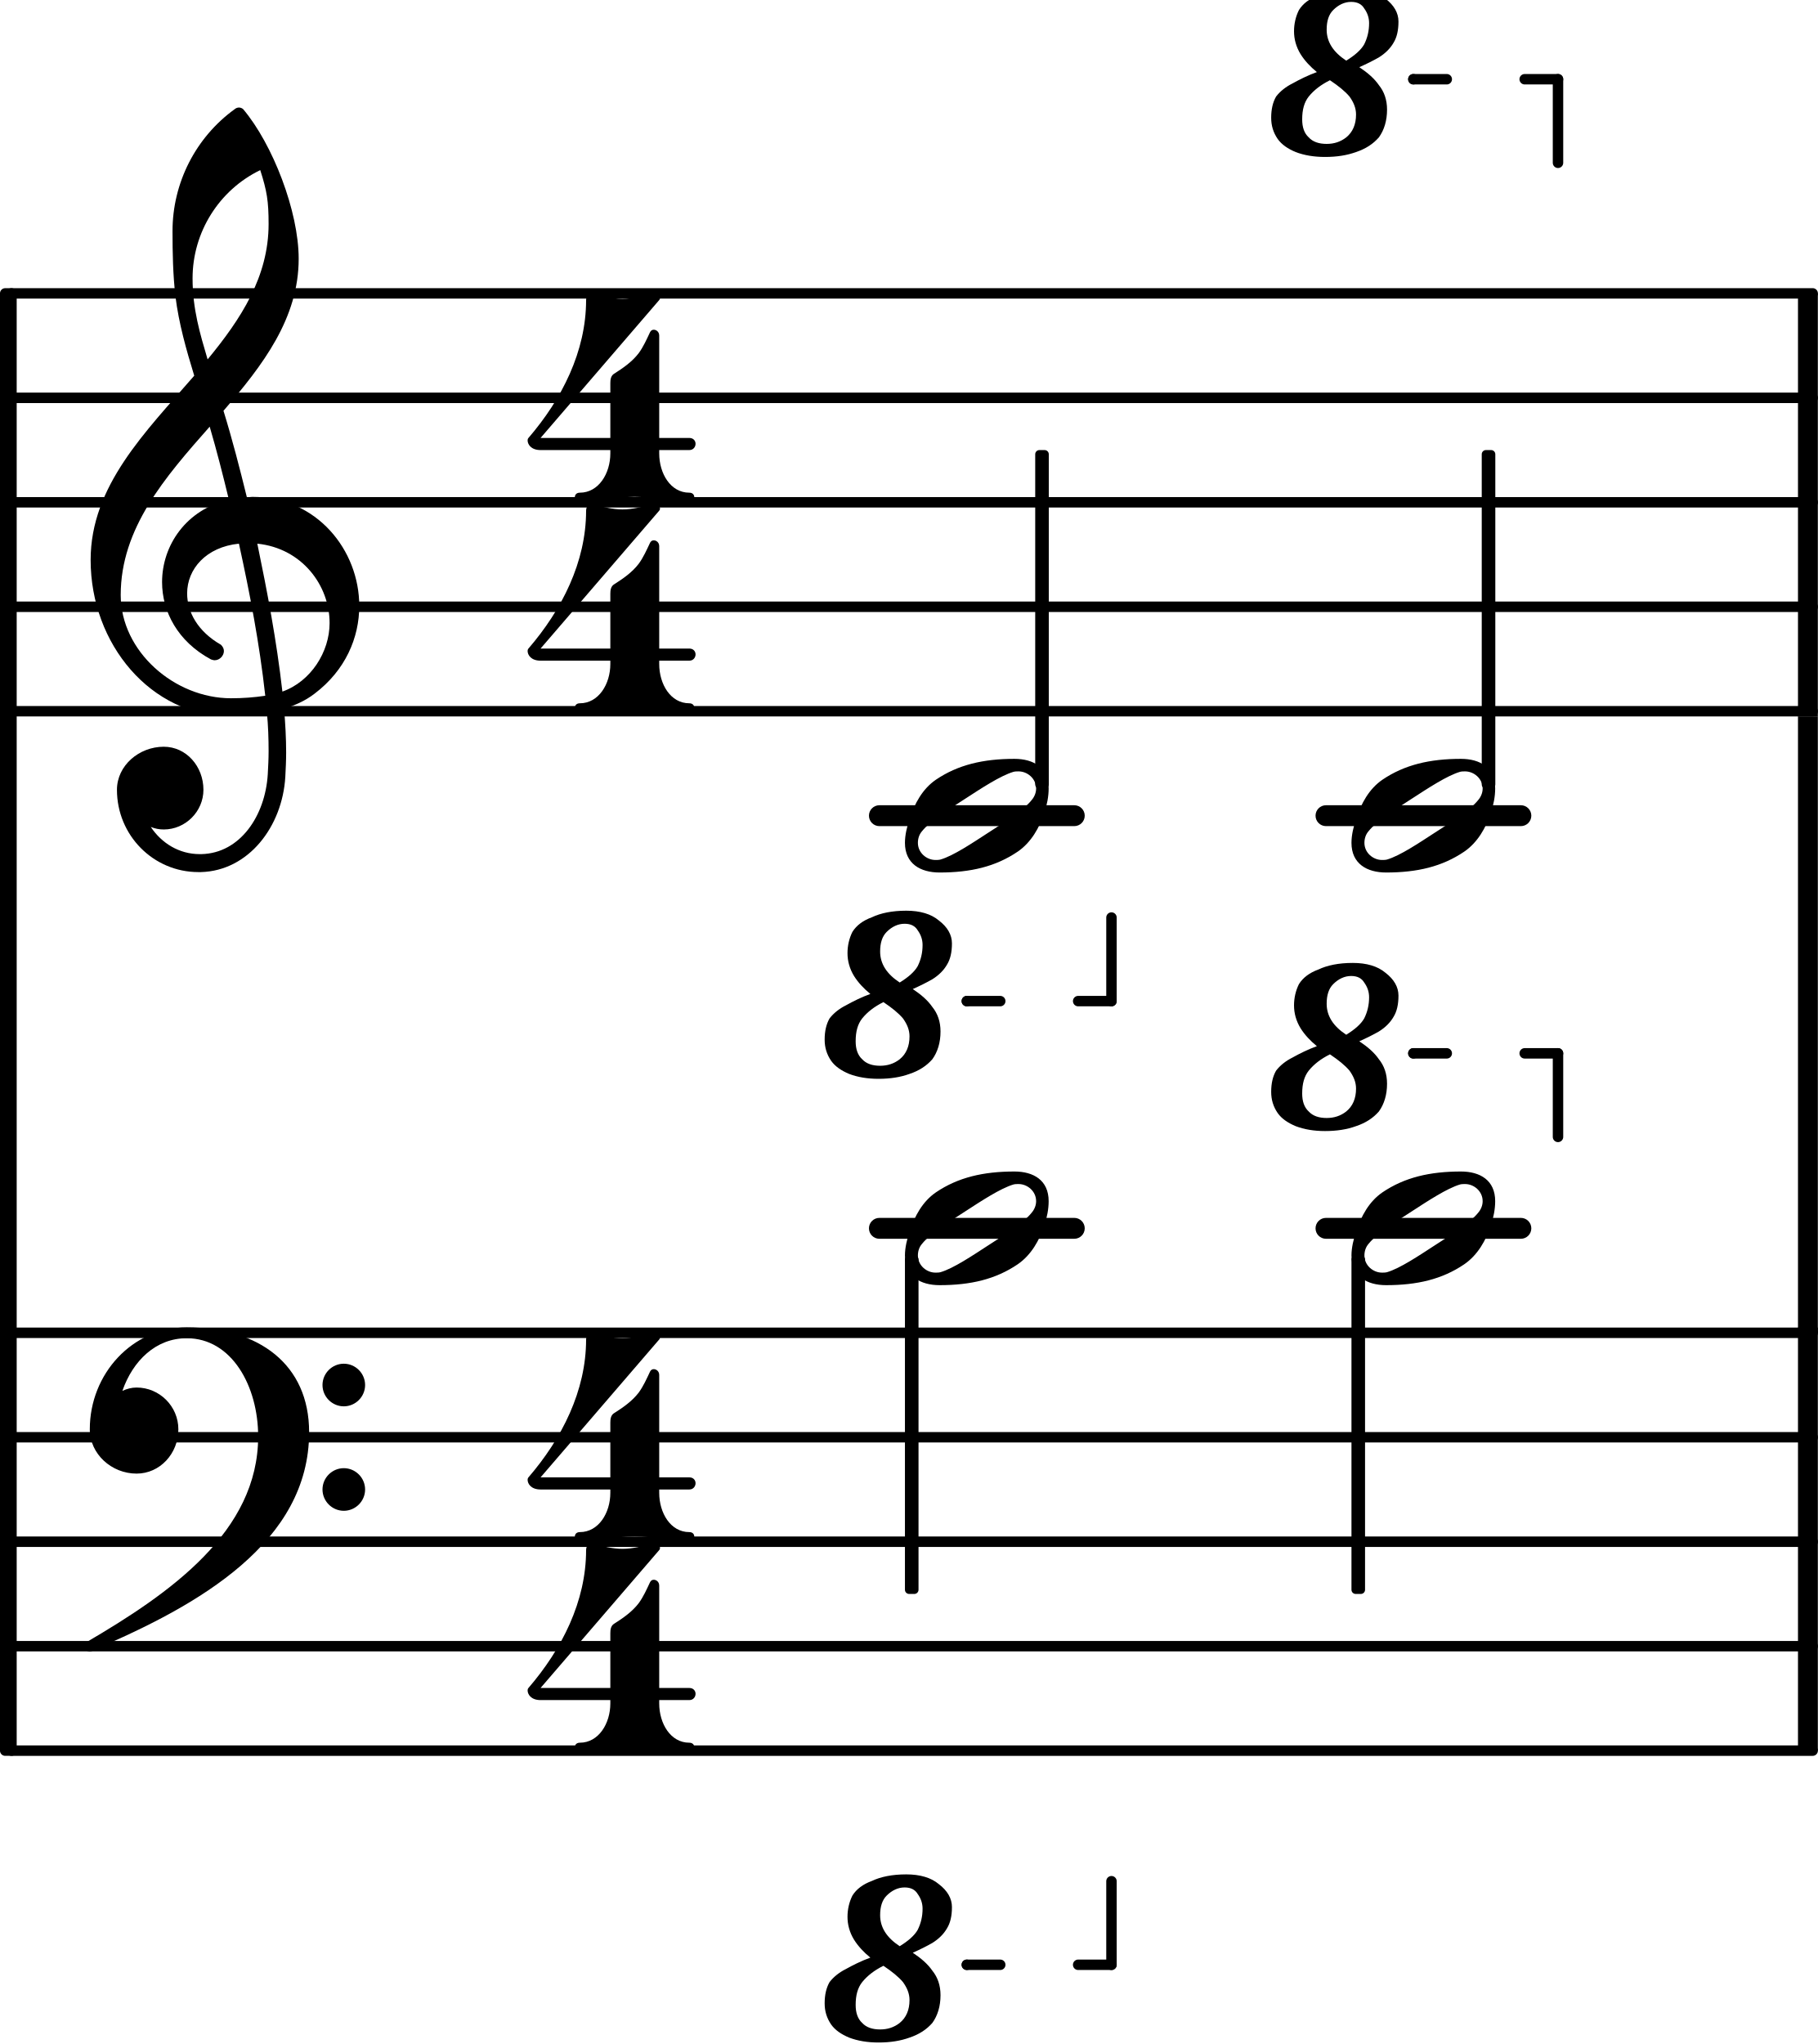
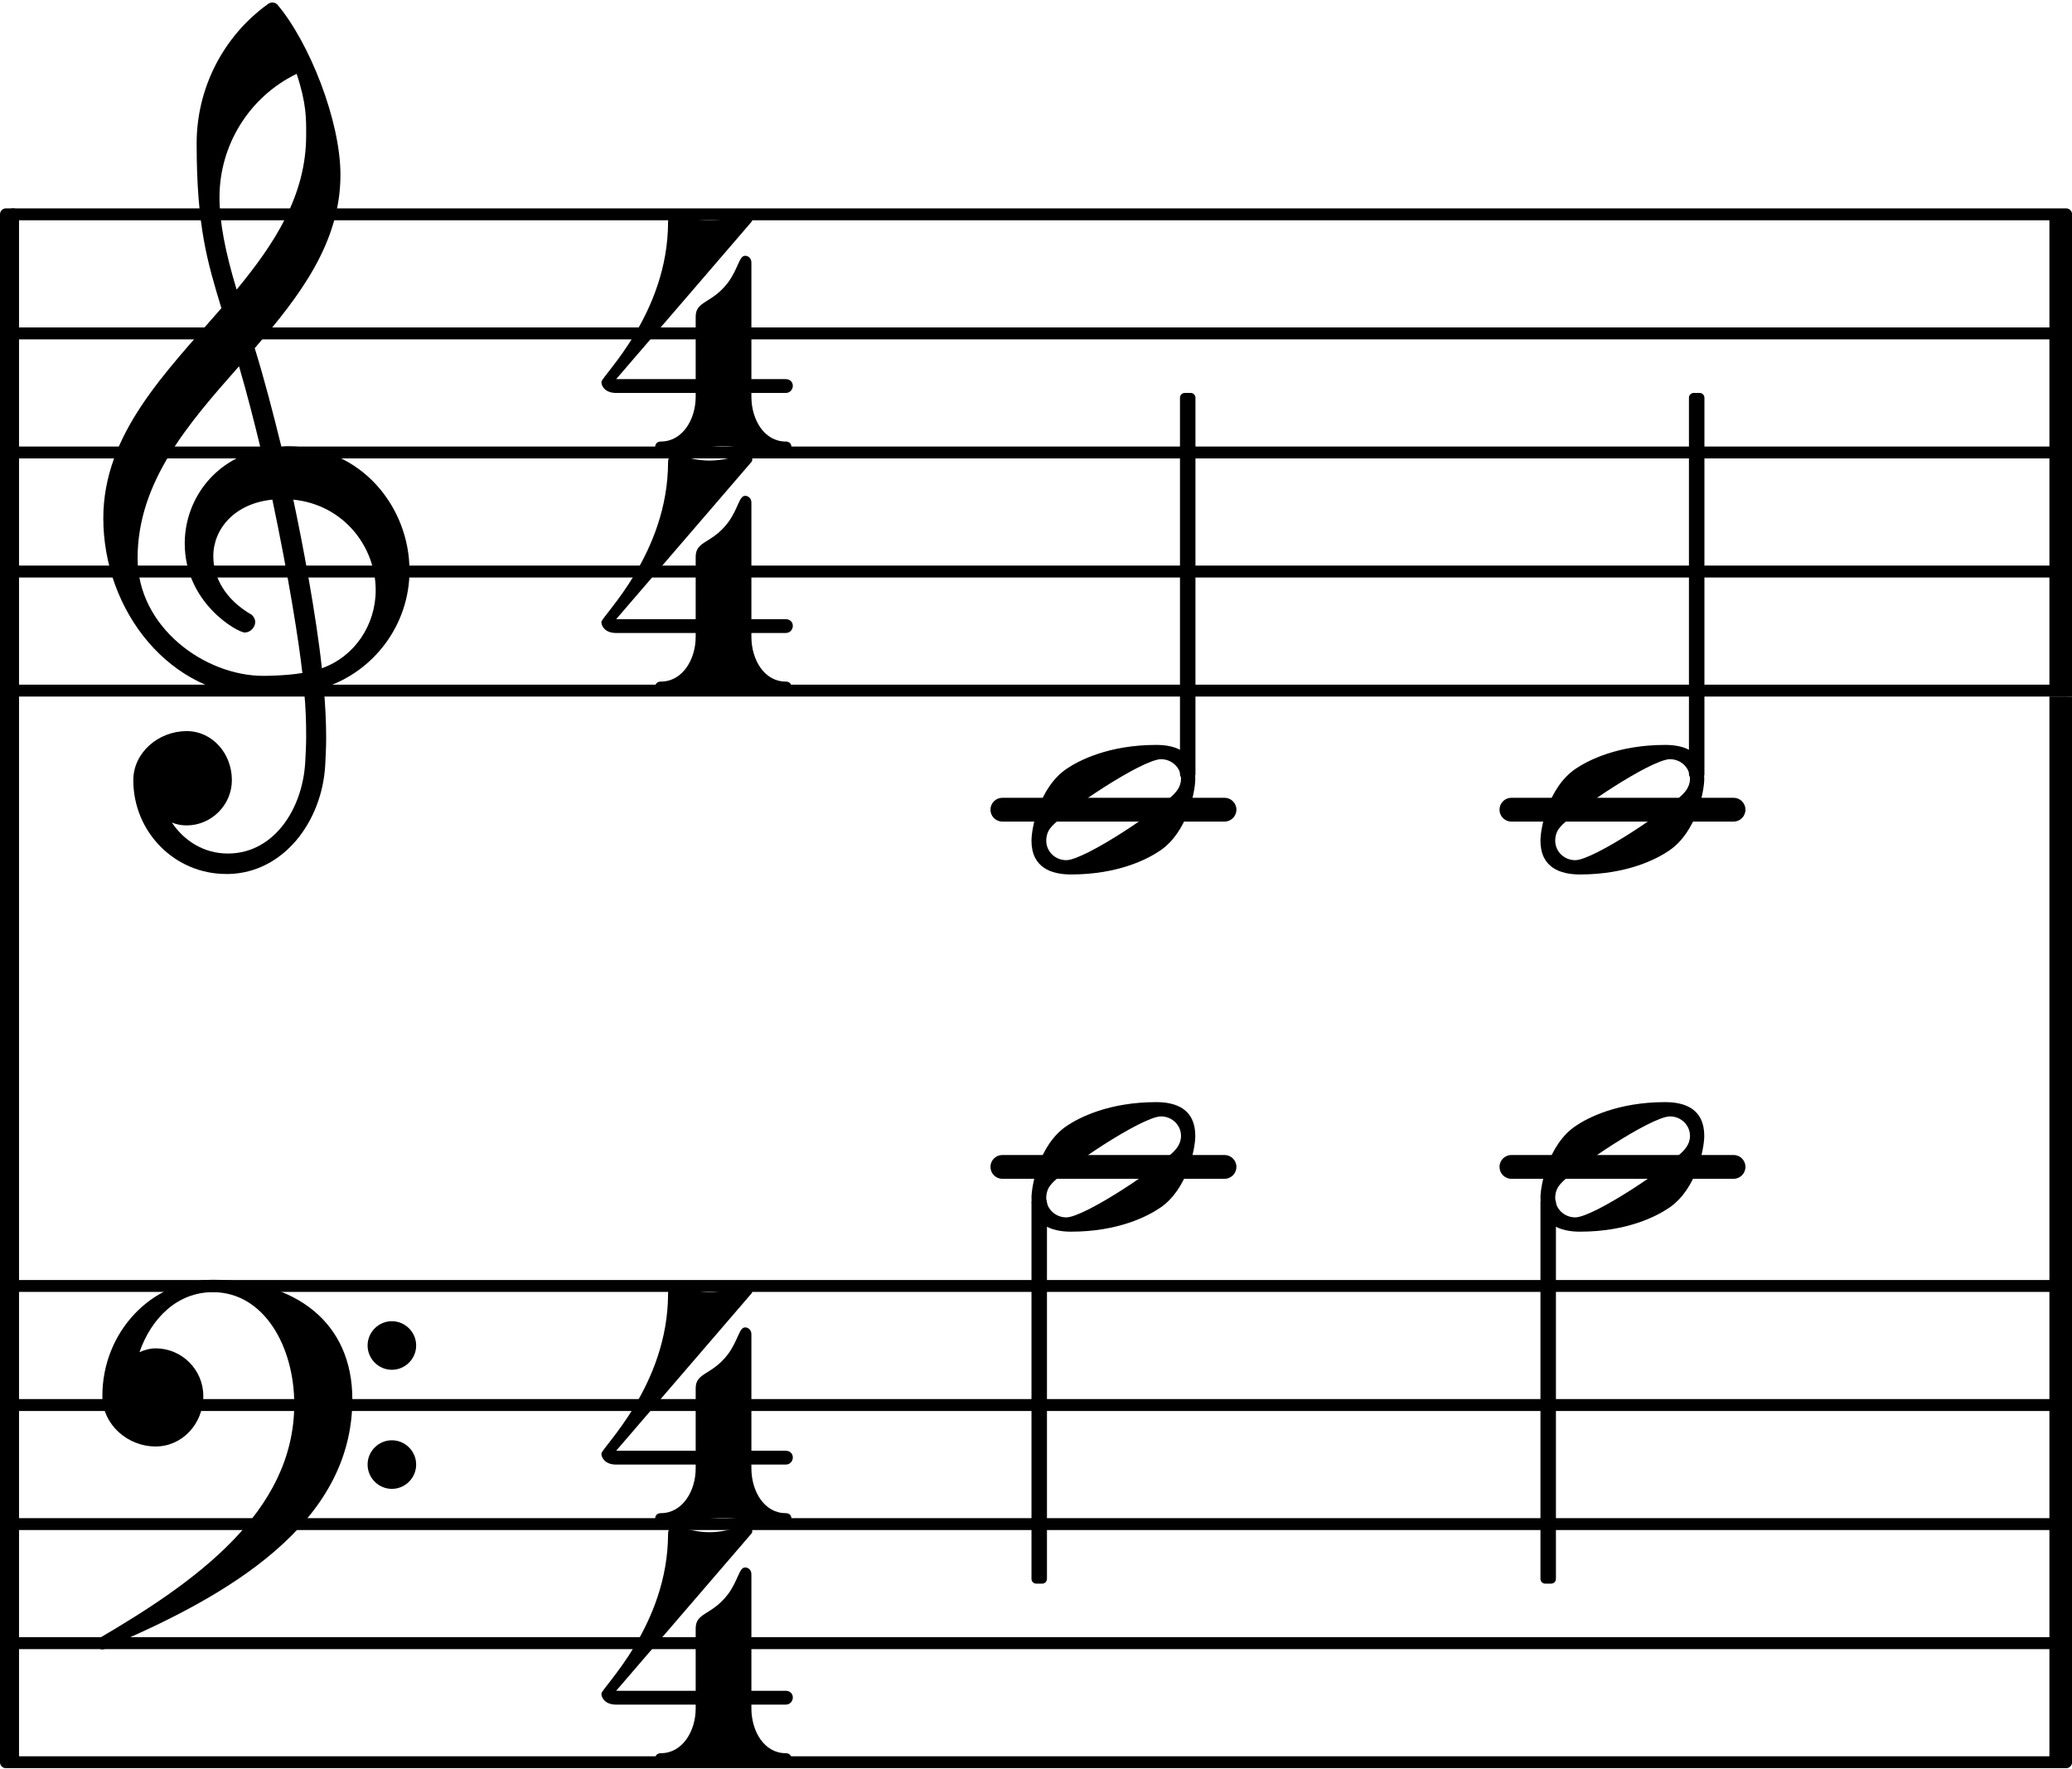
- <svg xmlns="http://www.w3.org/2000/svg" version="1.2" width="30.59mm" height="34.39mm" viewBox="8.476 0 17.405 19.567">
+ <svg xmlns="http://www.w3.org/2000/svg" version="1.2" width="30.59mm" height="26.10mm" viewBox="8.476 -0.021 17.405 14.85">
  <style type="text/css">

tspan { white-space: pre; }

</style>
-   <g transform="translate(0, 7.8084)">
+   <g transform="translate(0, 6.779)">
    <rect x="21.072" y="-0.1" width="2.066" height="0.2" ry="0.1" fill="currentColor" />
  </g>
-   <g transform="translate(0, 7.8084)">
+   <g transform="translate(0, 6.779)">
    <rect x="16.796" y="-0.1" width="2.066" height="0.2" ry="0.1" fill="currentColor" />
  </g>
-   <g transform="translate(8.5358, 6.8084)">
+   <g transform="translate(8.5358, 5.779)">
    <line stroke-linejoin="round" stroke-linecap="round" stroke-width="0.1" stroke="currentColor" x1="0.05" y1="0" x2="17.296" y2="0" />
  </g>
-   <g transform="translate(8.5358, 5.8084)">
+   <g transform="translate(8.5358, 4.779)">
    <line stroke-linejoin="round" stroke-linecap="round" stroke-width="0.1" stroke="currentColor" x1="0.05" y1="0" x2="17.296" y2="0" />
  </g>
-   <g transform="translate(8.5358, 4.8084)">
+   <g transform="translate(8.5358, 3.779)">
    <line stroke-linejoin="round" stroke-linecap="round" stroke-width="0.1" stroke="currentColor" x1="0.05" y1="0" x2="17.296" y2="0" />
  </g>
-   <g transform="translate(8.5358, 3.8084)">
+   <g transform="translate(8.5358, 2.779)">
    <line stroke-linejoin="round" stroke-linecap="round" stroke-width="0.1" stroke="currentColor" x1="0.05" y1="0" x2="17.296" y2="0" />
  </g>
-   <g transform="translate(8.5358, 2.8084)">
+   <g transform="translate(8.5358, 1.779)">
    <line stroke-linejoin="round" stroke-linecap="round" stroke-width="0.1" stroke="currentColor" x1="0.05" y1="0" x2="17.296" y2="0" />
  </g>
  <g transform="translate(25.6913, -0)">
-     <rect x="0" y="6.858" width="0.19" height="5.9" ry="0" fill="currentColor" />
+     <rect x="0" y="5.829" width="0.19" height="4.95" ry="0" fill="currentColor" />
  </g>
-   <g transform="translate(0, 11.7587)">
+   <g transform="translate(0, 9.779)">
    <rect x="21.072" y="-0.1" width="2.066" height="0.2" ry="0.1" fill="currentColor" />
  </g>
-   <g transform="translate(0, 11.7587)">
+   <g transform="translate(0, 9.779)">
    <rect x="16.796" y="-0.1" width="2.066" height="0.2" ry="0.1" fill="currentColor" />
  </g>
-   <g transform="translate(8.5358, 16.7587)">
+   <g transform="translate(8.5358, 14.779)">
    <line stroke-linejoin="round" stroke-linecap="round" stroke-width="0.1" stroke="currentColor" x1="0.05" y1="0" x2="17.296" y2="0" />
  </g>
-   <g transform="translate(8.5358, 15.7587)">
+   <g transform="translate(8.5358, 13.779)">
    <line stroke-linejoin="round" stroke-linecap="round" stroke-width="0.1" stroke="currentColor" x1="0.05" y1="0" x2="17.296" y2="0" />
  </g>
-   <g transform="translate(8.5358, 14.7587)">
+   <g transform="translate(8.5358, 12.779)">
    <line stroke-linejoin="round" stroke-linecap="round" stroke-width="0.1" stroke="currentColor" x1="0.05" y1="0" x2="17.296" y2="0" />
  </g>
-   <g transform="translate(8.5358, 13.7587)">
+   <g transform="translate(8.5358, 11.779)">
    <line stroke-linejoin="round" stroke-linecap="round" stroke-width="0.1" stroke="currentColor" x1="0.05" y1="0" x2="17.296" y2="0" />
  </g>
-   <g transform="translate(8.5358, 12.7587)">
+   <g transform="translate(8.5358, 10.779)">
    <line stroke-linejoin="round" stroke-linecap="round" stroke-width="0.1" stroke="currentColor" x1="0.05" y1="0" x2="17.296" y2="0" />
  </g>
-   <g transform="translate(25.6913, 14.7587)">
+   <g transform="translate(25.6913, 12.779)">
    <rect x="0" y="-2.05" width="0.19" height="4.05" ry="0" fill="currentColor" />
  </g>
-   <g transform="translate(25.6913, 4.8084)">
+   <g transform="translate(25.6913, 3.779)">
    <rect x="0" y="-2" width="0.19" height="4.05" ry="0" fill="currentColor" />
  </g>
-   <g transform="translate(8.4758, 9.7836)">
-     <rect x="0" y="-7.025" width="0.16" height="14.05" ry="0.05" fill="currentColor" />
-   </g>
-   <g class="octave">
-     <g transform="translate(16.3406, 10.3118)">
-       <text font-family="serif" font-weight="bold" font-style="italic" font-size="2.2" text-anchor="start" fill="currentColor">
-         <tspan>8</tspan>
-       </text>
-     </g>
-     <g transform="translate(17.7331, 9.5835)">
-       <line stroke-linejoin="round" stroke-linecap="round" stroke-width="0.1" stroke="currentColor" x1="1.385" y1="-0" x2="1.385" y2="-0.8" />
-     </g>
-     <g transform="translate(17.7331, 9.5835)">
-       <line stroke-linejoin="round" stroke-linecap="round" stroke-width="0.1" stroke="currentColor" x1="0" y1="-0" x2="0" y2="-0" />
-     </g>
-     <g transform="translate(17.7331, 9.5835)">
-       <line stroke-linejoin="round" stroke-linecap="round" stroke-width="0.1" stroke="currentColor" x1="0" y1="0" x2="1.385" y2="-0" stroke-dasharray="0.32,0.746" />
-     </g>
+   <g transform="translate(8.4758, 8.279)">
+     <rect x="0" y="-6.55" width="0.16" height="13.1" ry="0.05" fill="currentColor" />
  </g>
  <g class="note" id="note1">
-     <g transform="translate(17.1406, 7.8084)">
-       <path transform="scale(0.004, -0.004)" d="M314 65c0 24 -21 41 -42 41c-4 0 -8 0 -12 -1c-31 -9 -78 -40 -115 -64s-84 -53 -104 -78c-7 -8 -10 -18 -10 -28c0 -24 21 -41 42 -41c4 0 8 0 12 1c31 9 77 40 114 64s84 53 104 78c7 8 11 18 11 28zM262 136c46 0 82 -21 82 -71c0 -19 -4 -39 -10 -57 c-12 -37 -32 -72 -64 -94c-53 -36 -113 -50 -187 -50c-46 0 -83 21 -83 71c0 19 5 39 11 57c12 37 31 72 63 94c53 36 114 50 188 50z" fill="currentColor" />
+     <g transform="translate(17.1406, 6.779)">
+       <path transform="scale(0.004, -0.004)" d="M314 65c0 23 -19 41 -42 41c-39 0 -204 -110 -231 -143c-7 -8 -10 -18 -10 -28c0 -23 19 -41 42 -41c39 0 203 110 230 143c7 8 11 18 11 28zM262 136c41 0 82 -14 82 -71c0 -26 -16 -112 -74 -151c-25 -17 -87 -50 -187 -50c-41 0 -83 14 -83 71c0 26 16 112 74 151 c25 17 88 50 188 50z" fill="currentColor" />
    </g>
  </g>
  <g class="clef">
-     <g transform="translate(9.3358, 5.8084)">
-       <path transform="scale(0.004, -0.004)" d="M266 -635h-6c-108 0 -195 88 -195 197c0 58 53 103 112 103c54 0 95 -47 95 -103c0 -52 -43 -95 -95 -95c-11 0 -21 2 -31 6c26 -39 68 -65 117 -65h4zM461 -203c68 24 113 95 113 164c0 90 -66 179 -173 190c24 -116 46 -231 60 -354zM74 28c0 -135 129 -247 264 -247 c28 0 55 2 82 6c-14 127 -37 245 -63 364c-79 -8 -124 -61 -124 -119c0 -44 25 -91 81 -123c5 -5 7 -10 7 -15c0 -11 -10 -22 -22 -22c-3 0 -6 1 -9 2c-80 43 -117 115 -117 185c0 88 58 174 160 197c-14 58 -29 117 -46 175c-107 -121 -213 -243 -213 -403zM335 -262 c-188 0 -333 172 -333 374c0 177 131 306 248 441c-19 62 -37 125 -45 190c-6 52 -7 104 -7 156c0 115 55 224 149 292c6 5 14 5 20 0c71 -84 133 -245 133 -358c0 -143 -86 -255 -180 -364c21 -68 39 -138 56 -207c4 0 9 1 13 1c155 0 256 -128 256 -261 c0 -76 -33 -154 -107 -210c-22 -17 -47 -28 -73 -36c3 -35 5 -70 5 -105c0 -19 -1 -39 -2 -58c-7 -119 -88 -225 -202 -228l1 43c93 2 153 92 159 191c1 18 2 37 2 55c0 31 -1 61 -4 92c-29 -5 -58 -8 -89 -8zM428 916c0 55 -4 79 -20 129c-99 -48 -162 -149 -162 -259 c0 -74 18 -133 36 -194c80 97 146 198 146 324z" fill="currentColor" />
+     <g transform="translate(9.3358, 4.779)">
+       <path transform="scale(0.004, -0.004)" d="M266 -635h-6c-108 0 -195 88 -195 197c0 58 53 103 112 103c54 0 95 -47 95 -103c0 -52 -43 -95 -95 -95c-11 0 -21 2 -31 6c26 -39 68 -65 117 -65h4zM461 -203c68 24 113 90 113 164c0 90 -66 179 -173 190c19 -89 48 -242 60 -354zM74 28c0 -145 141 -247 264 -247 c1 0 47 0 82 6c-7 64 -29 203 -63 364c-79 -8 -124 -61 -124 -119c0 -44 25 -91 81 -123c5 -5 7 -10 7 -15c0 -11 -10 -22 -22 -22c-15 0 -126 62 -126 187c0 88 58 174 160 197c-14 58 -29 117 -46 175c-107 -121 -213 -243 -213 -403zM250 553c-29 96 -52 170 -52 346 c0 115 55 224 149 292c6 5 14 5 20 0c68 -80 133 -245 133 -358c0 -143 -86 -255 -180 -364c21 -68 39 -138 56 -207c2 0 7 1 13 1c155 0 256 -128 256 -261c0 -113 -74 -212 -180 -246c3 -35 5 -70 5 -105c0 -19 -1 -39 -2 -58c-7 -119 -88 -225 -202 -228l1 43 c93 2 153 92 159 191c1 18 2 37 2 55c0 31 -1 61 -4 92c-5 -1 -44 -8 -89 -8c-193 0 -333 180 -333 374c0 177 131 306 248 441zM428 916c0 34 1 66 -20 129c-99 -48 -162 -149 -162 -259c0 -52 12 -115 36 -194c80 97 146 198 146 324z" fill="currentColor" />
    </g>
  </g>
  <g class="meterSig">
-     <g transform="translate(13.5358, 4.8084)">
-       <path transform="scale(0.004, -0.004)" d="M196 117h117c0 -48 27 -94 72 -94c8 0 12 -5 12 -11s-4 -12 -12 -12c-44 0 -87 13 -131 13s-87 -13 -131 -13c-8 0 -12 6 -12 12s4 11 12 11c45 0 73 46 73 94zM204 307c22 14 44 29 60 50c11 15 19 33 27 50c2 4 5 6 9 6c6 0 13 -5 13 -14v-245h72c10 0 15 -7 15 -14 s-5 -15 -15 -15h-72v-8h-117v8h-167c-23 0 -31 14 -31 23c0 3 1 5 2 6c80 93 138 207 138 330c0 10 7 19 16 16c23 -7 47 -13 71 -13s48 6 71 13c14 4 23 -9 17 -16l-284 -330h167v131c0 8 1 17 8 22z" fill="currentColor" />
+     <g transform="translate(13.5358, 3.779)">
+       <path transform="scale(0.004, -0.004)" d="M196 117h117c0 -48 27 -94 72 -94c8 0 12 -5 12 -11s-4 -12 -12 -12c-44 0 -87 13 -131 13s-87 -13 -131 -13c-8 0 -12 6 -12 12s4 11 12 11c45 0 73 46 73 94zM-2 148c0 12 140 143 140 336c0 10 7 19 16 16c23 -7 47 -13 71 -13s48 6 71 13c14 4 23 -9 17 -16 l-284 -330h167v131c0 34 34 27 68 72c22 30 23 56 36 56c6 0 13 -5 13 -14v-245h72c10 0 15 -7 15 -14s-5 -15 -15 -15h-72v-8h-117v8h-167c-23 0 -31 14 -31 23z" fill="currentColor" />
    </g>
-     <g transform="translate(13.5358, 6.8245)">
-       <path transform="scale(0.004, -0.004)" d="M196 117h117c0 -48 27 -94 72 -94c8 0 12 -5 12 -11s-4 -12 -12 -12c-44 0 -87 13 -131 13s-87 -13 -131 -13c-8 0 -12 6 -12 12s4 11 12 11c45 0 73 46 73 94zM204 307c22 14 44 29 60 50c11 15 19 33 27 50c2 4 5 6 9 6c6 0 13 -5 13 -14v-245h72c10 0 15 -7 15 -14 s-5 -15 -15 -15h-72v-8h-117v8h-167c-23 0 -31 14 -31 23c0 3 1 5 2 6c80 93 138 207 138 330c0 10 7 19 16 16c23 -7 47 -13 71 -13s48 6 71 13c14 4 23 -9 17 -16l-284 -330h167v131c0 8 1 17 8 22z" fill="currentColor" />
+     <g transform="translate(13.5358, 5.795)">
+       <path transform="scale(0.004, -0.004)" d="M196 117h117c0 -48 27 -94 72 -94c8 0 12 -5 12 -11s-4 -12 -12 -12c-44 0 -87 13 -131 13s-87 -13 -131 -13c-8 0 -12 6 -12 12s4 11 12 11c45 0 73 46 73 94zM-2 148c0 12 140 143 140 336c0 10 7 19 16 16c23 -7 47 -13 71 -13s48 6 71 13c14 4 23 -9 17 -16 l-284 -330h167v131c0 34 34 27 68 72c22 30 23 56 36 56c6 0 13 -5 13 -14v-245h72c10 0 15 -7 15 -14s-5 -15 -15 -15h-72v-8h-117v8h-167c-23 0 -31 14 -31 23z" fill="currentColor" />
    </g>
  </g>
  <g class="note" id="note3">
-     <g transform="translate(17.1406, 11.7587)">
-       <path transform="scale(0.004, -0.004)" d="M314 65c0 24 -21 41 -42 41c-4 0 -8 0 -12 -1c-31 -9 -78 -40 -115 -64s-84 -53 -104 -78c-7 -8 -10 -18 -10 -28c0 -24 21 -41 42 -41c4 0 8 0 12 1c31 9 77 40 114 64s84 53 104 78c7 8 11 18 11 28zM262 136c46 0 82 -21 82 -71c0 -19 -4 -39 -10 -57 c-12 -37 -32 -72 -64 -94c-53 -36 -113 -50 -187 -50c-46 0 -83 21 -83 71c0 19 5 39 11 57c12 37 31 72 63 94c53 36 114 50 188 50z" fill="currentColor" />
+     <g transform="translate(17.1406, 9.779)">
+       <path transform="scale(0.004, -0.004)" d="M314 65c0 23 -19 41 -42 41c-39 0 -204 -110 -231 -143c-7 -8 -10 -18 -10 -28c0 -23 19 -41 42 -41c39 0 203 110 230 143c7 8 11 18 11 28zM262 136c41 0 82 -14 82 -71c0 -26 -16 -112 -74 -151c-25 -17 -87 -50 -187 -50c-41 0 -83 14 -83 71c0 26 16 112 74 151 c25 17 88 50 188 50z" fill="currentColor" />
    </g>
  </g>
  <g class="clef">
-     <g transform="translate(9.3358, 13.7587)">
+     <g transform="translate(9.3358, 11.779)">
      <path transform="scale(0.004, -0.004)" d="M557 -125c0 28 23 51 51 51s51 -23 51 -51s-23 -51 -51 -51s-51 23 -51 51zM557 125c0 28 23 51 51 51s51 -23 51 -51s-23 -51 -51 -51s-51 23 -51 51zM232 263c172 0 293 -88 293 -251c0 -263 -263 -414 -516 -521c-3 -3 -6 -4 -9 -4c-7 0 -13 6 -13 13c0 3 1 6 4 9 c202 118 412 265 412 493c0 120 -63 235 -171 235c-74 0 -129 -54 -154 -126c11 5 22 8 34 8c55 0 100 -45 100 -100c0 -58 -44 -106 -100 -106c-60 0 -112 47 -112 106c0 133 102 244 232 244z" fill="currentColor" />
    </g>
  </g>
  <g class="meterSig">
-     <g transform="translate(13.5358, 14.7587)">
-       <path transform="scale(0.004, -0.004)" d="M196 117h117c0 -48 27 -94 72 -94c8 0 12 -5 12 -11s-4 -12 -12 -12c-44 0 -87 13 -131 13s-87 -13 -131 -13c-8 0 -12 6 -12 12s4 11 12 11c45 0 73 46 73 94zM204 307c22 14 44 29 60 50c11 15 19 33 27 50c2 4 5 6 9 6c6 0 13 -5 13 -14v-245h72c10 0 15 -7 15 -14 s-5 -15 -15 -15h-72v-8h-117v8h-167c-23 0 -31 14 -31 23c0 3 1 5 2 6c80 93 138 207 138 330c0 10 7 19 16 16c23 -7 47 -13 71 -13s48 6 71 13c14 4 23 -9 17 -16l-284 -330h167v131c0 8 1 17 8 22z" fill="currentColor" />
+     <g transform="translate(13.5358, 12.779)">
+       <path transform="scale(0.004, -0.004)" d="M196 117h117c0 -48 27 -94 72 -94c8 0 12 -5 12 -11s-4 -12 -12 -12c-44 0 -87 13 -131 13s-87 -13 -131 -13c-8 0 -12 6 -12 12s4 11 12 11c45 0 73 46 73 94zM-2 148c0 12 140 143 140 336c0 10 7 19 16 16c23 -7 47 -13 71 -13s48 6 71 13c14 4 23 -9 17 -16 l-284 -330h167v131c0 34 34 27 68 72c22 30 23 56 36 56c6 0 13 -5 13 -14v-245h72c10 0 15 -7 15 -14s-5 -15 -15 -15h-72v-8h-117v8h-167c-23 0 -31 14 -31 23z" fill="currentColor" />
    </g>
-     <g transform="translate(13.5358, 16.7748)">
-       <path transform="scale(0.004, -0.004)" d="M196 117h117c0 -48 27 -94 72 -94c8 0 12 -5 12 -11s-4 -12 -12 -12c-44 0 -87 13 -131 13s-87 -13 -131 -13c-8 0 -12 6 -12 12s4 11 12 11c45 0 73 46 73 94zM204 307c22 14 44 29 60 50c11 15 19 33 27 50c2 4 5 6 9 6c6 0 13 -5 13 -14v-245h72c10 0 15 -7 15 -14 s-5 -15 -15 -15h-72v-8h-117v8h-167c-23 0 -31 14 -31 23c0 3 1 5 2 6c80 93 138 207 138 330c0 10 7 19 16 16c23 -7 47 -13 71 -13s48 6 71 13c14 4 23 -9 17 -16l-284 -330h167v131c0 8 1 17 8 22z" fill="currentColor" />
+     <g transform="translate(13.5358, 14.795)">
+       <path transform="scale(0.004, -0.004)" d="M196 117h117c0 -48 27 -94 72 -94c8 0 12 -5 12 -11s-4 -12 -12 -12c-44 0 -87 13 -131 13s-87 -13 -131 -13c-8 0 -12 6 -12 12s4 11 12 11c45 0 73 46 73 94zM-2 148c0 12 140 143 140 336c0 10 7 19 16 16c23 -7 47 -13 71 -13s48 6 71 13c14 4 23 -9 17 -16 l-284 -330h167v131c0 34 34 27 68 72c22 30 23 56 36 56c6 0 13 -5 13 -14v-245h72c10 0 15 -7 15 -14s-5 -15 -15 -15h-72v-8h-117v8h-167c-23 0 -31 14 -31 23z" fill="currentColor" />
    </g>
  </g>
-   <g transform="translate(18.4529, 4.8084)">
+   <g transform="translate(18.4529, 3.779)">
    <rect x="-0.065" y="-0.5" width="0.13" height="3.241" ry="0.04" fill="currentColor" />
  </g>
-   <g transform="translate(17.2056, 14.7587)">
+   <g transform="translate(17.2056, 12.779)">
    <rect x="-0.065" y="-2.741" width="0.13" height="3.241" ry="0.04" fill="currentColor" />
  </g>
-   <g class="octave">
-     <g transform="translate(16.3406, 19.5371)">
-       <text font-family="serif" font-weight="bold" font-style="italic" font-size="2.2" text-anchor="start" fill="currentColor">
-         <tspan>8</tspan>
-       </text>
-     </g>
-     <g transform="translate(17.7331, 18.8087)">
-       <line stroke-linejoin="round" stroke-linecap="round" stroke-width="0.1" stroke="currentColor" x1="1.385" y1="-0" x2="1.385" y2="-0.8" />
-     </g>
-     <g transform="translate(17.7331, 18.8087)">
-       <line stroke-linejoin="round" stroke-linecap="round" stroke-width="0.1" stroke="currentColor" x1="0" y1="-0" x2="0" y2="-0" />
-     </g>
-     <g transform="translate(17.7331, 18.8087)">
-       <line stroke-linejoin="round" stroke-linecap="round" stroke-width="0.1" stroke="currentColor" x1="0" y1="0" x2="1.385" y2="-0" stroke-dasharray="0.32,0.746" />
-     </g>
-   </g>
-   <g class="octave">
-     <g transform="translate(20.616, 1.4868)">
-       <text font-family="serif" font-weight="bold" font-style="italic" font-size="2.2" text-anchor="start" fill="currentColor">
-         <tspan>8</tspan>
-       </text>
-     </g>
-     <g transform="translate(22.0085, 0.7584)">
-       <line stroke-linejoin="round" stroke-linecap="round" stroke-width="0.1" stroke="currentColor" x1="1.385" y1="-0" x2="1.385" y2="0.8" />
-     </g>
-     <g transform="translate(22.0085, 0.7584)">
-       <line stroke-linejoin="round" stroke-linecap="round" stroke-width="0.1" stroke="currentColor" x1="0" y1="-0" x2="0" y2="-0" />
-     </g>
-     <g transform="translate(22.0085, 0.7584)">
-       <line stroke-linejoin="round" stroke-linecap="round" stroke-width="0.1" stroke="currentColor" x1="0" y1="0" x2="1.385" y2="-0" stroke-dasharray="0.32,0.746" />
-     </g>
-   </g>
-   <g class="octave">
-     <g transform="translate(20.616, 10.8118)">
-       <text font-family="serif" font-weight="bold" font-style="italic" font-size="2.2" text-anchor="start" fill="currentColor">
-         <tspan>8</tspan>
-       </text>
-     </g>
-     <g transform="translate(22.0085, 10.0835)">
-       <line stroke-linejoin="round" stroke-linecap="round" stroke-width="0.1" stroke="currentColor" x1="1.385" y1="-0" x2="1.385" y2="0.8" />
-     </g>
-     <g transform="translate(22.0085, 10.0835)">
-       <line stroke-linejoin="round" stroke-linecap="round" stroke-width="0.1" stroke="currentColor" x1="0" y1="-0" x2="0" y2="-0" />
-     </g>
-     <g transform="translate(22.0085, 10.0835)">
-       <line stroke-linejoin="round" stroke-linecap="round" stroke-width="0.1" stroke="currentColor" x1="0" y1="0" x2="1.385" y2="-0" stroke-dasharray="0.32,0.746" />
-     </g>
-   </g>
  <g class="note" id="note2">
-     <g transform="translate(21.416, 7.8084)">
-       <path transform="scale(0.004, -0.004)" d="M314 65c0 24 -21 41 -42 41c-4 0 -8 0 -12 -1c-31 -9 -78 -40 -115 -64s-84 -53 -104 -78c-7 -8 -10 -18 -10 -28c0 -24 21 -41 42 -41c4 0 8 0 12 1c31 9 77 40 114 64s84 53 104 78c7 8 11 18 11 28zM262 136c46 0 82 -21 82 -71c0 -19 -4 -39 -10 -57 c-12 -37 -32 -72 -64 -94c-53 -36 -113 -50 -187 -50c-46 0 -83 21 -83 71c0 19 5 39 11 57c12 37 31 72 63 94c53 36 114 50 188 50z" fill="currentColor" />
+     <g transform="translate(21.416, 6.779)">
+       <path transform="scale(0.004, -0.004)" d="M314 65c0 23 -19 41 -42 41c-39 0 -204 -110 -231 -143c-7 -8 -10 -18 -10 -28c0 -23 19 -41 42 -41c39 0 203 110 230 143c7 8 11 18 11 28zM262 136c41 0 82 -14 82 -71c0 -26 -16 -112 -74 -151c-25 -17 -87 -50 -187 -50c-41 0 -83 14 -83 71c0 26 16 112 74 151 c25 17 88 50 188 50z" fill="currentColor" />
    </g>
  </g>
  <g class="note" id="note4">
-     <g transform="translate(21.416, 11.7587)">
-       <path transform="scale(0.004, -0.004)" d="M314 65c0 24 -21 41 -42 41c-4 0 -8 0 -12 -1c-31 -9 -78 -40 -115 -64s-84 -53 -104 -78c-7 -8 -10 -18 -10 -28c0 -24 21 -41 42 -41c4 0 8 0 12 1c31 9 77 40 114 64s84 53 104 78c7 8 11 18 11 28zM262 136c46 0 82 -21 82 -71c0 -19 -4 -39 -10 -57 c-12 -37 -32 -72 -64 -94c-53 -36 -113 -50 -187 -50c-46 0 -83 21 -83 71c0 19 5 39 11 57c12 37 31 72 63 94c53 36 114 50 188 50z" fill="currentColor" />
+     <g transform="translate(21.416, 9.779)">
+       <path transform="scale(0.004, -0.004)" d="M314 65c0 23 -19 41 -42 41c-39 0 -204 -110 -231 -143c-7 -8 -10 -18 -10 -28c0 -23 19 -41 42 -41c39 0 203 110 230 143c7 8 11 18 11 28zM262 136c41 0 82 -14 82 -71c0 -26 -16 -112 -74 -151c-25 -17 -87 -50 -187 -50c-41 0 -83 14 -83 71c0 26 16 112 74 151 c25 17 88 50 188 50z" fill="currentColor" />
    </g>
  </g>
-   <g transform="translate(22.7283, 4.8084)">
+   <g transform="translate(22.7283, 3.779)">
    <rect x="-0.065" y="-0.5" width="0.13" height="3.241" ry="0.04" fill="currentColor" />
  </g>
-   <g transform="translate(21.481, 14.7587)">
+   <g transform="translate(21.481, 12.779)">
    <rect x="-0.065" y="-2.741" width="0.13" height="3.241" ry="0.04" fill="currentColor" />
  </g>
</svg>
